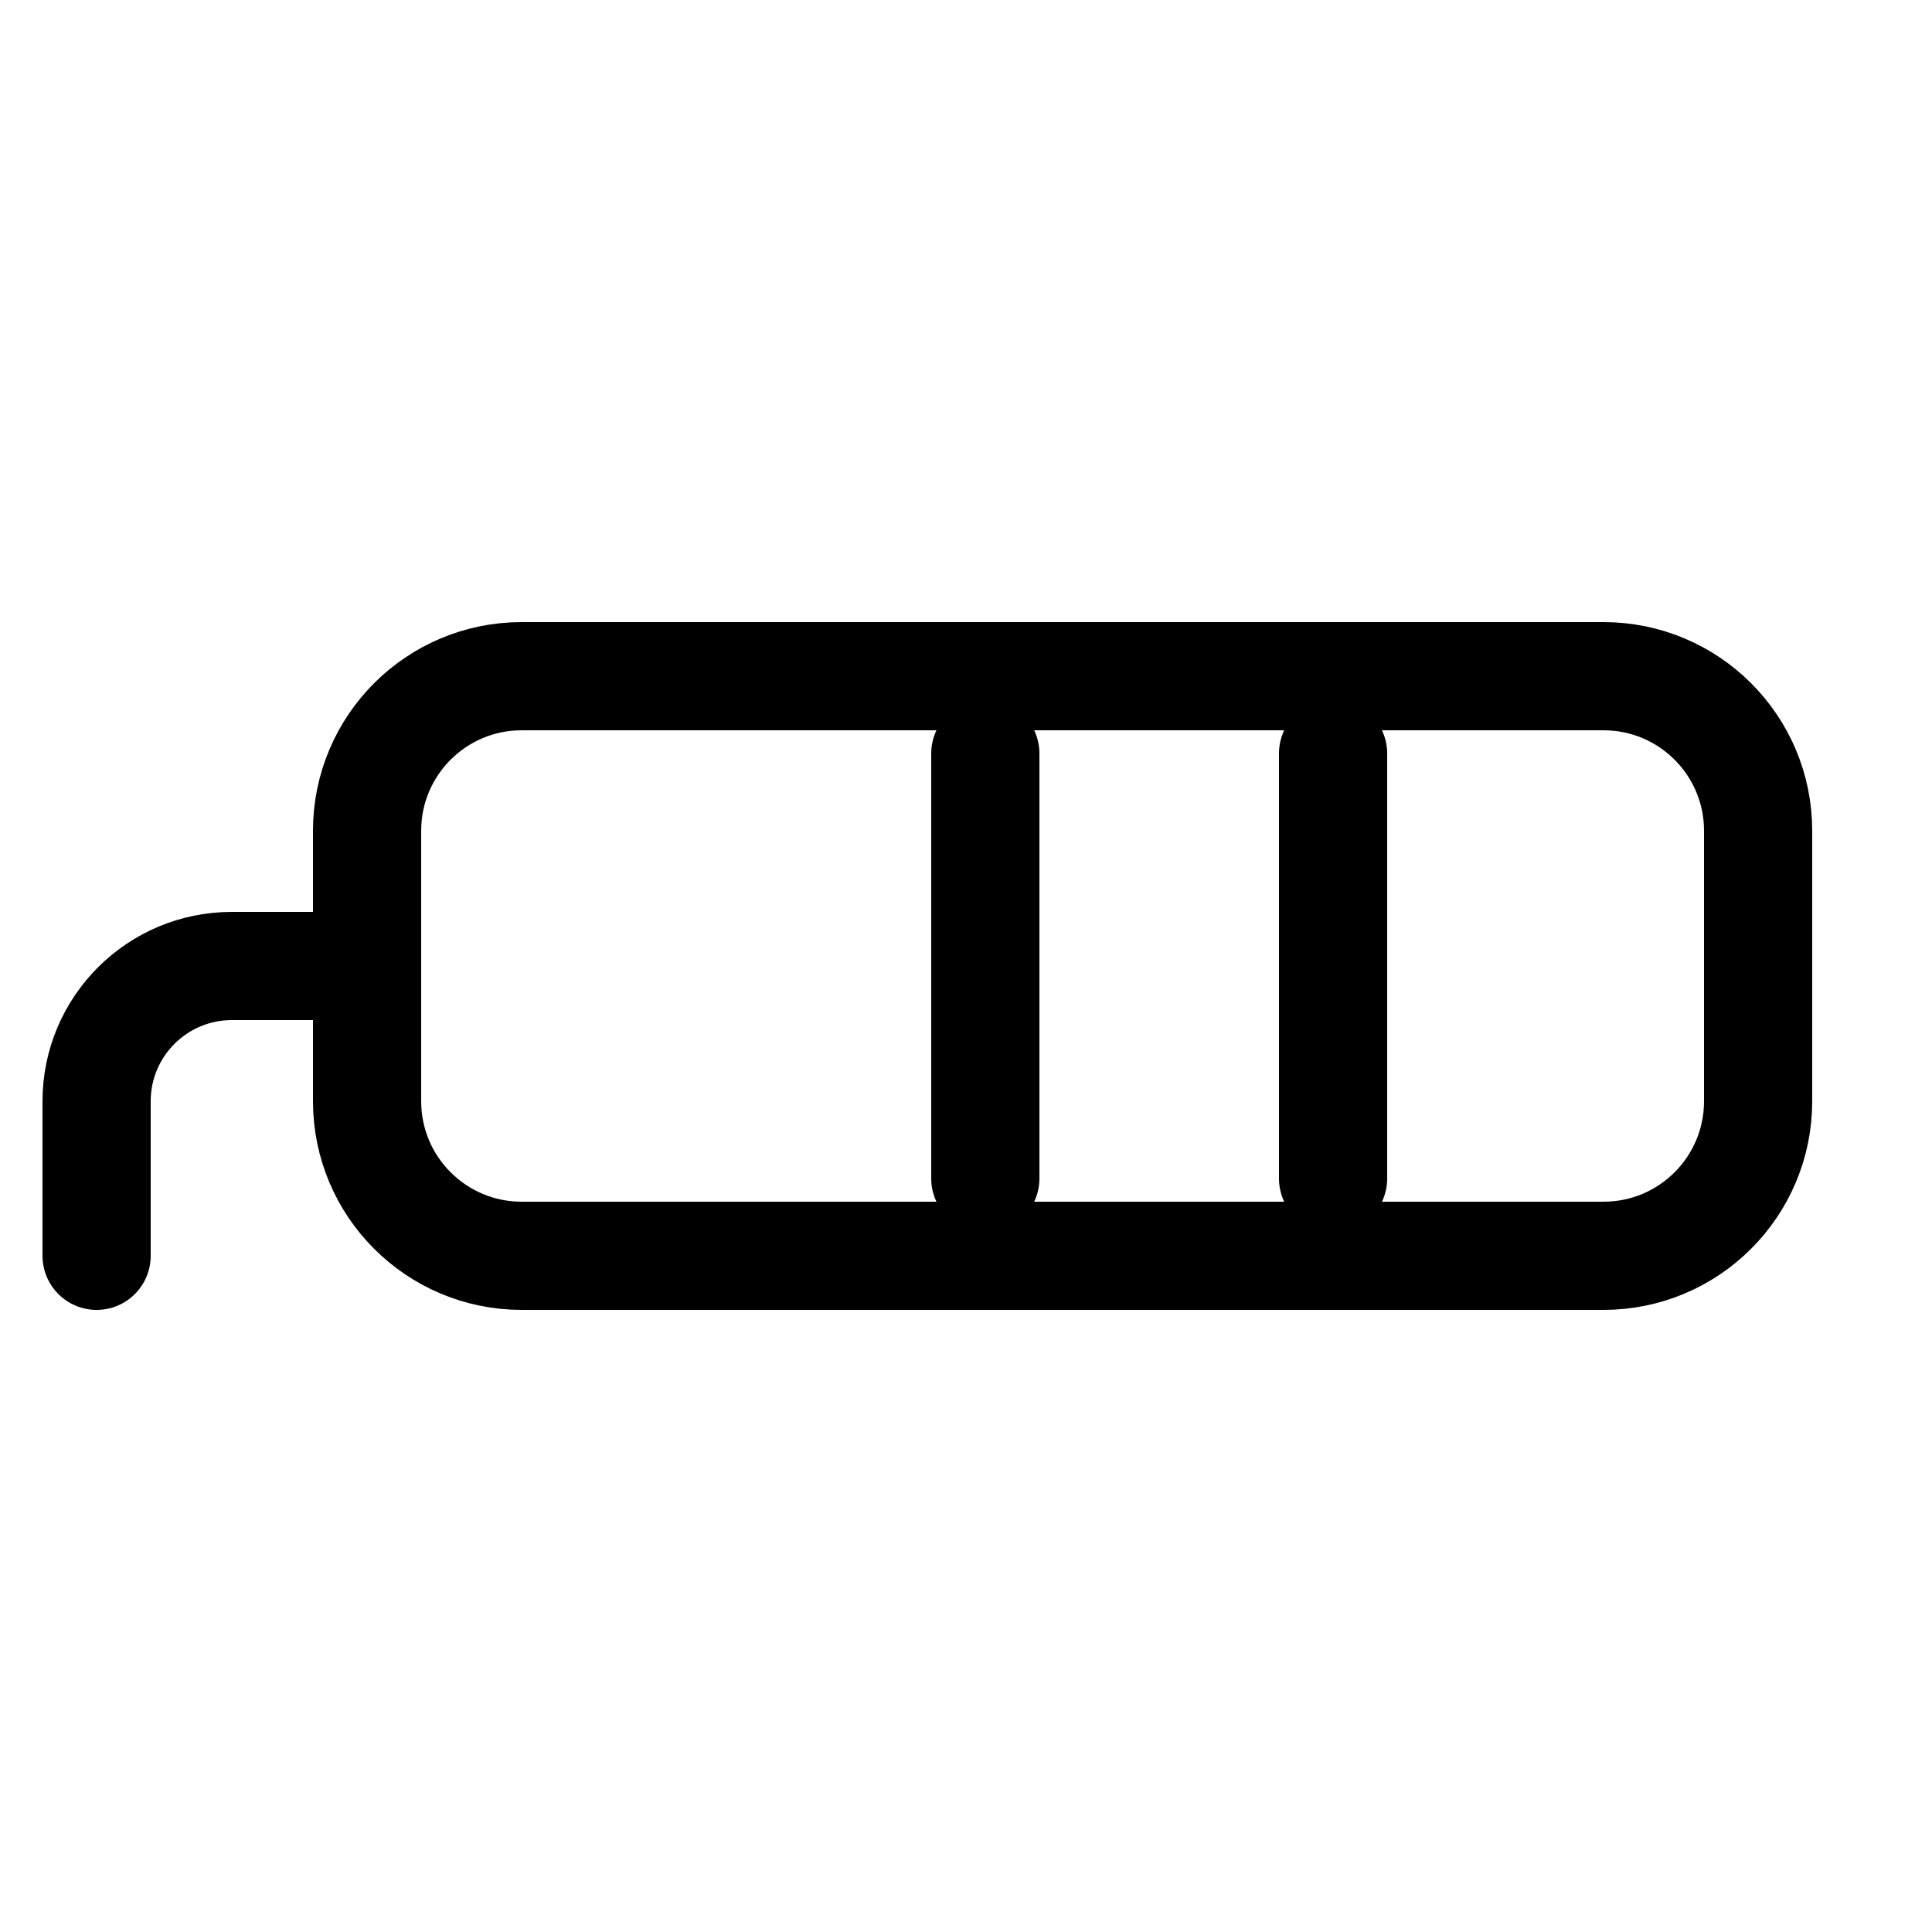
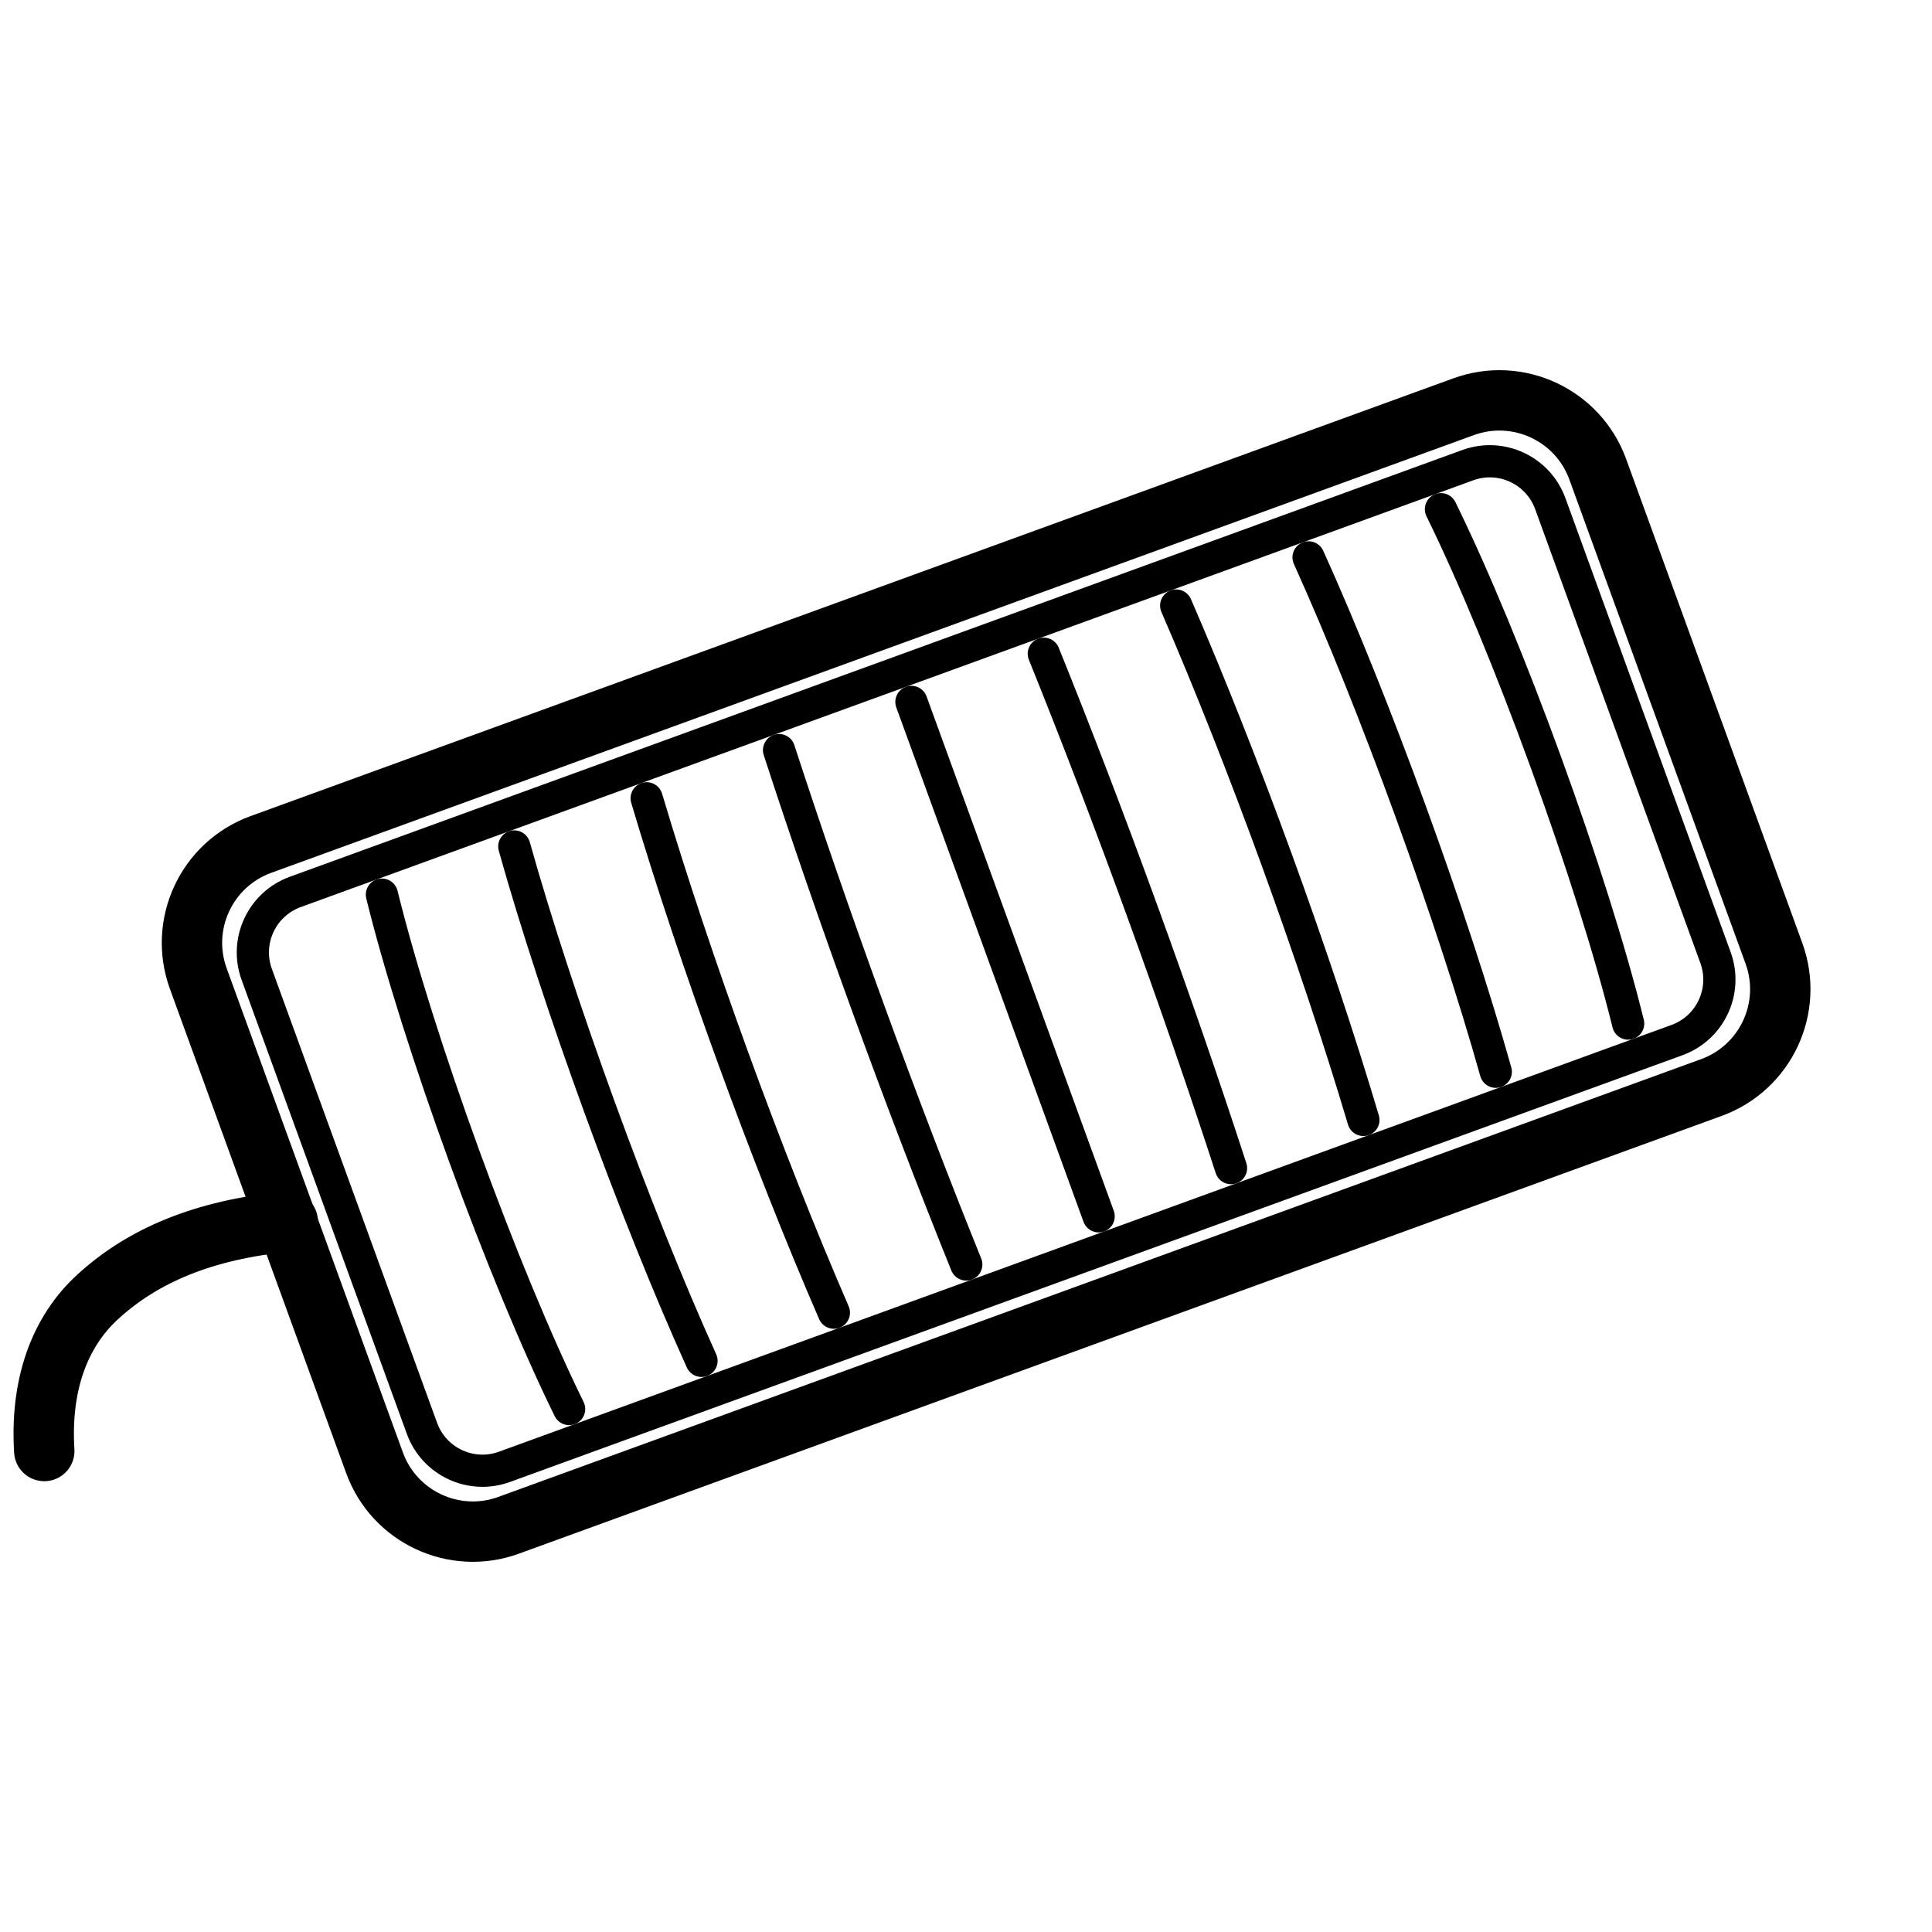
- <svg xmlns="http://www.w3.org/2000/svg" viewBox="0 0 500 500">
-   <g fill="none" stroke="#000" stroke-width="28" stroke-linecap="round" stroke-linejoin="round">
-     <rect x="95" y="175" width="360" height="150" rx="40" />
-     <path d="M255 195v110M345 195v110" />
-     <path d="M95 250H60a35 35 0 0 0-35 35v40" />
+ <svg xmlns="http://www.w3.org/2000/svg" width="960" height="960" viewBox="0 0 960 960" fill="none">
+   <g stroke="#000" stroke-linecap="round" stroke-linejoin="round" transform="translate(0 40)">
+     <path d="M143 567C101 571 71 584 49 604C29 622 20 649 22 681" stroke-width="30" />
+     <g transform="rotate(-20 490 440)">
+       <rect x="120" y="260" width="740" height="360" rx="52" stroke-width="30" />
+       <rect x="148" y="288" width="684" height="304" rx="32" stroke-width="16" />
+       <path d="M220 304C212 378 212 502 220 576" stroke-width="16" />
+       <path d="M290 304C284 383 284 497 290 576" stroke-width="16" />
+       <path d="M360 304C355 387 355 493 360 576" stroke-width="16" />
+       <path d="M430 304C427 390 427 490 430 576" stroke-width="16" />
+       <path d="M500 304V576" stroke-width="16" />
+       <path d="M570 304C573 390 573 490 570 576" stroke-width="16" />
+       <path d="M640 304C645 387 645 493 640 576" stroke-width="16" />
+       <path d="M710 304C716 383 716 497 710 576" stroke-width="16" />
+       <path d="M780 304C788 378 788 502 780 576" stroke-width="16" />
+     </g>
  </g>
</svg>
